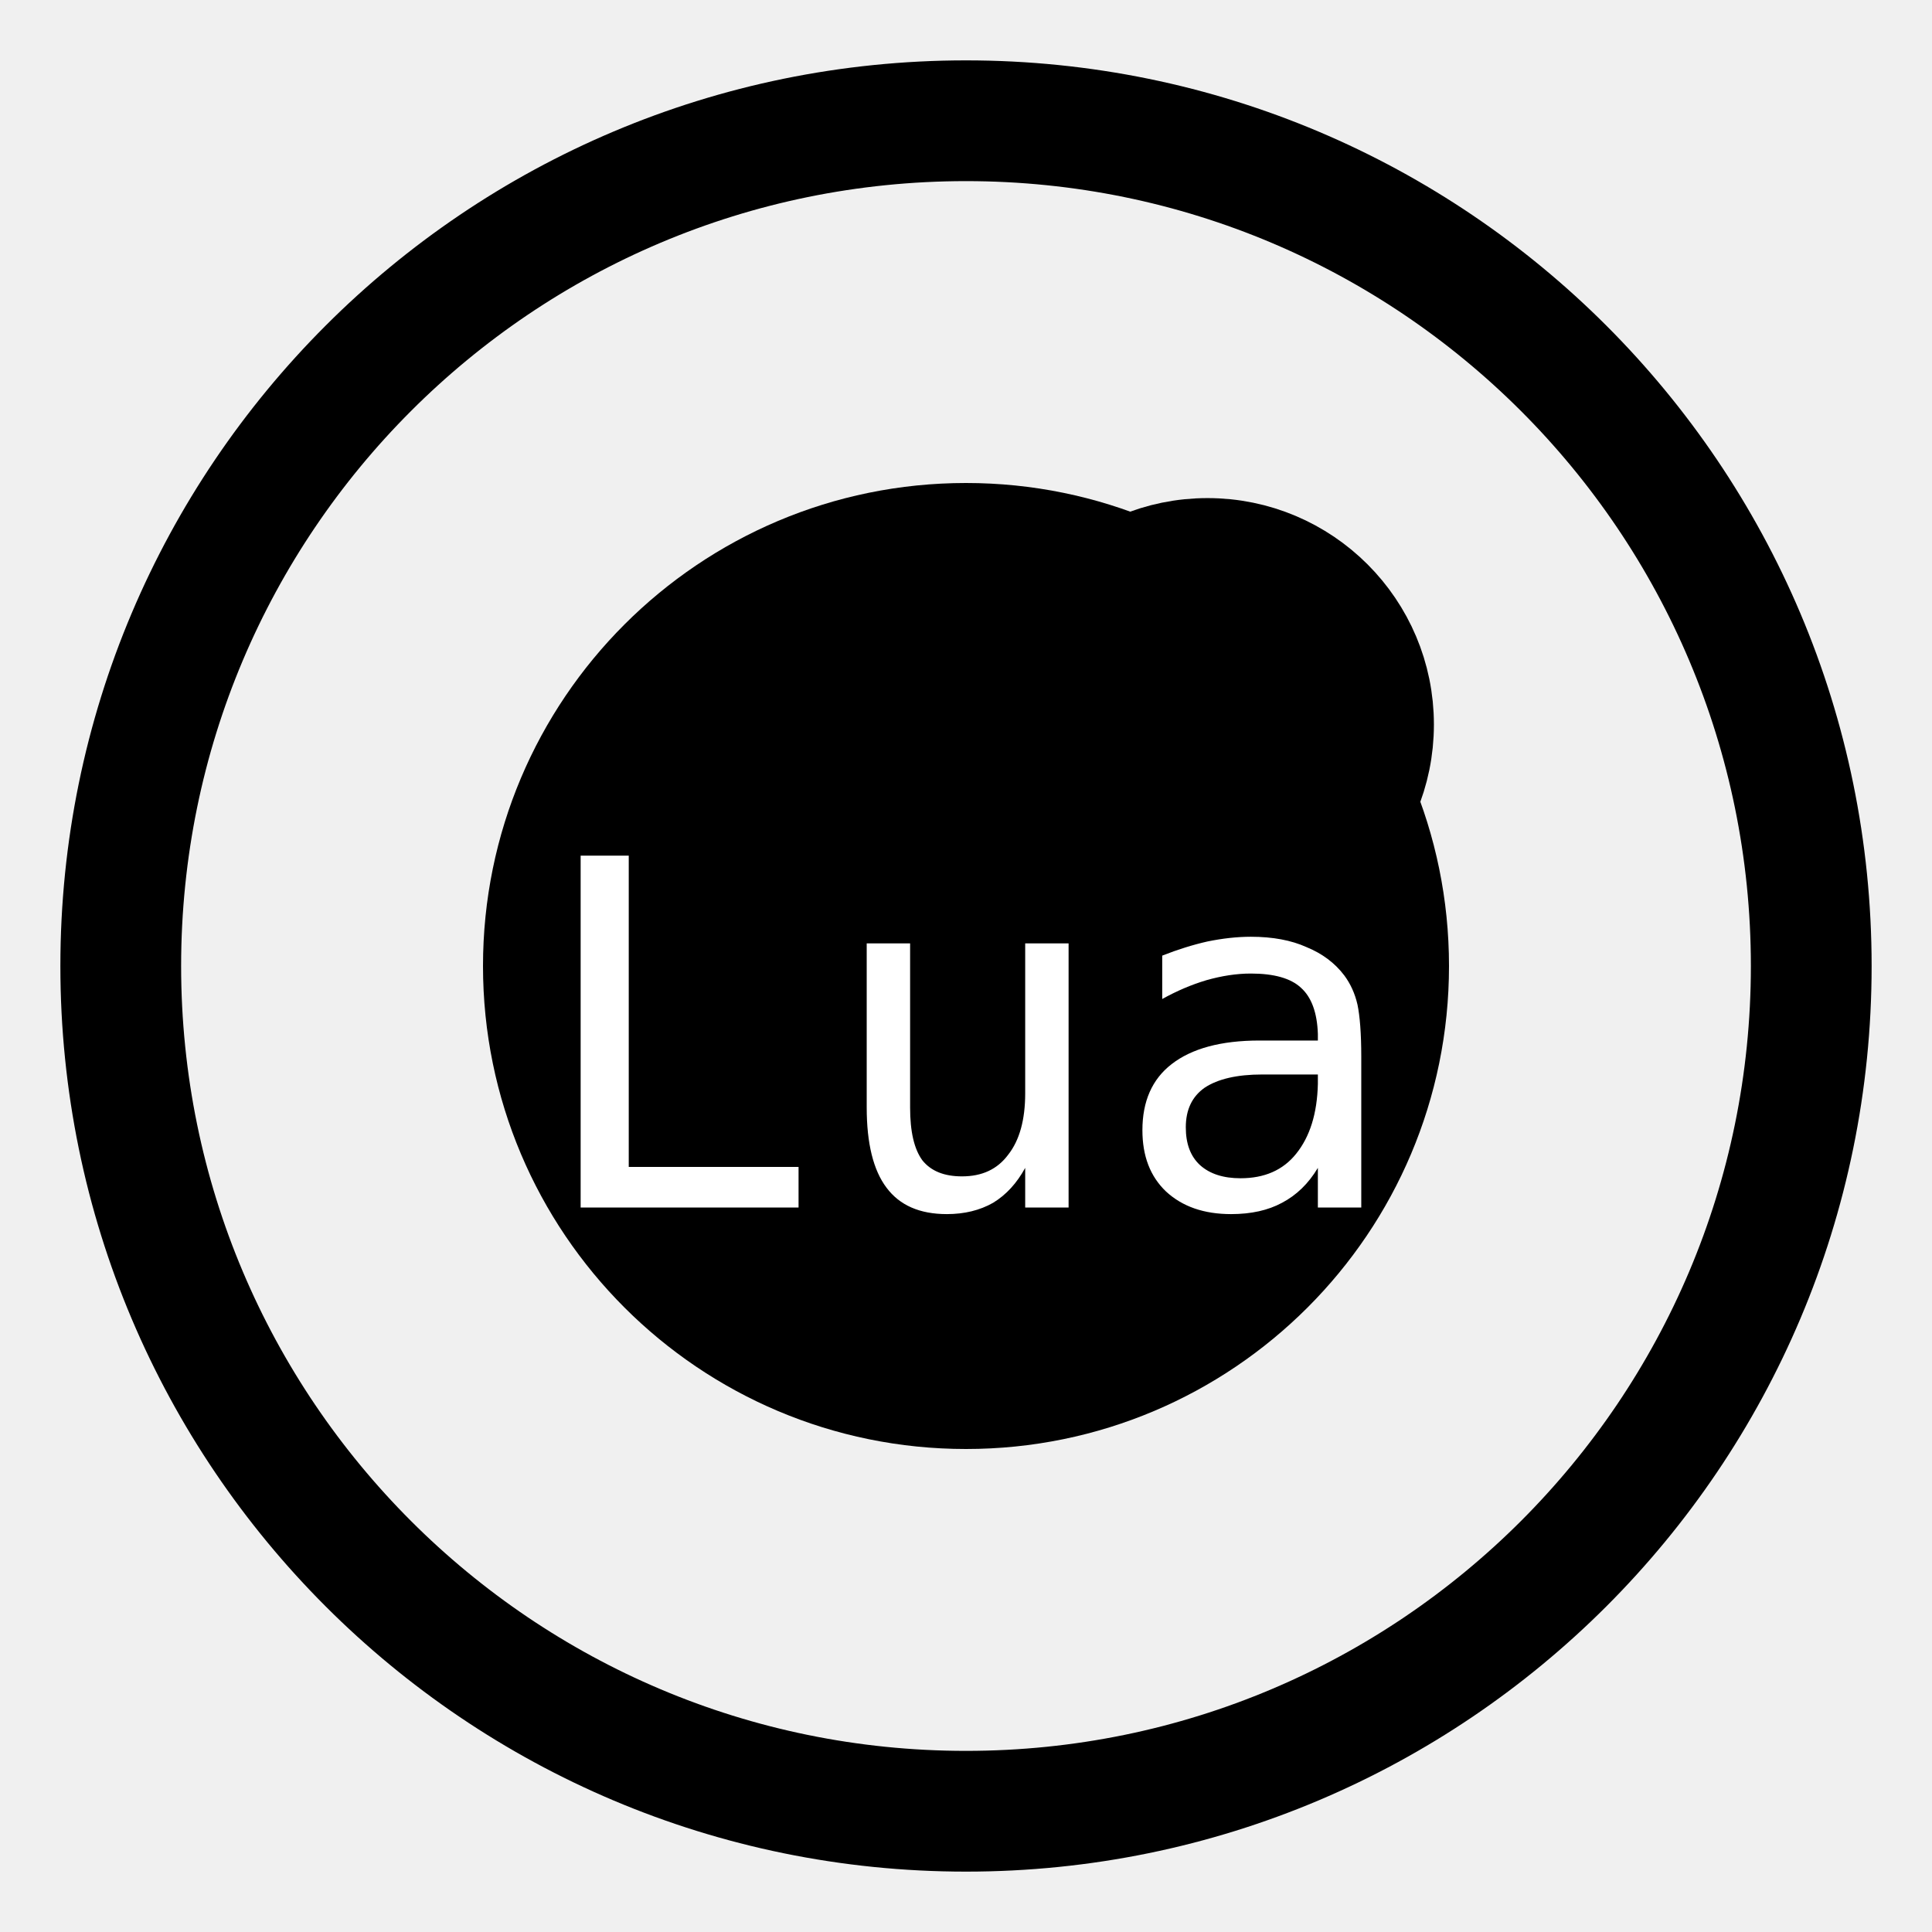
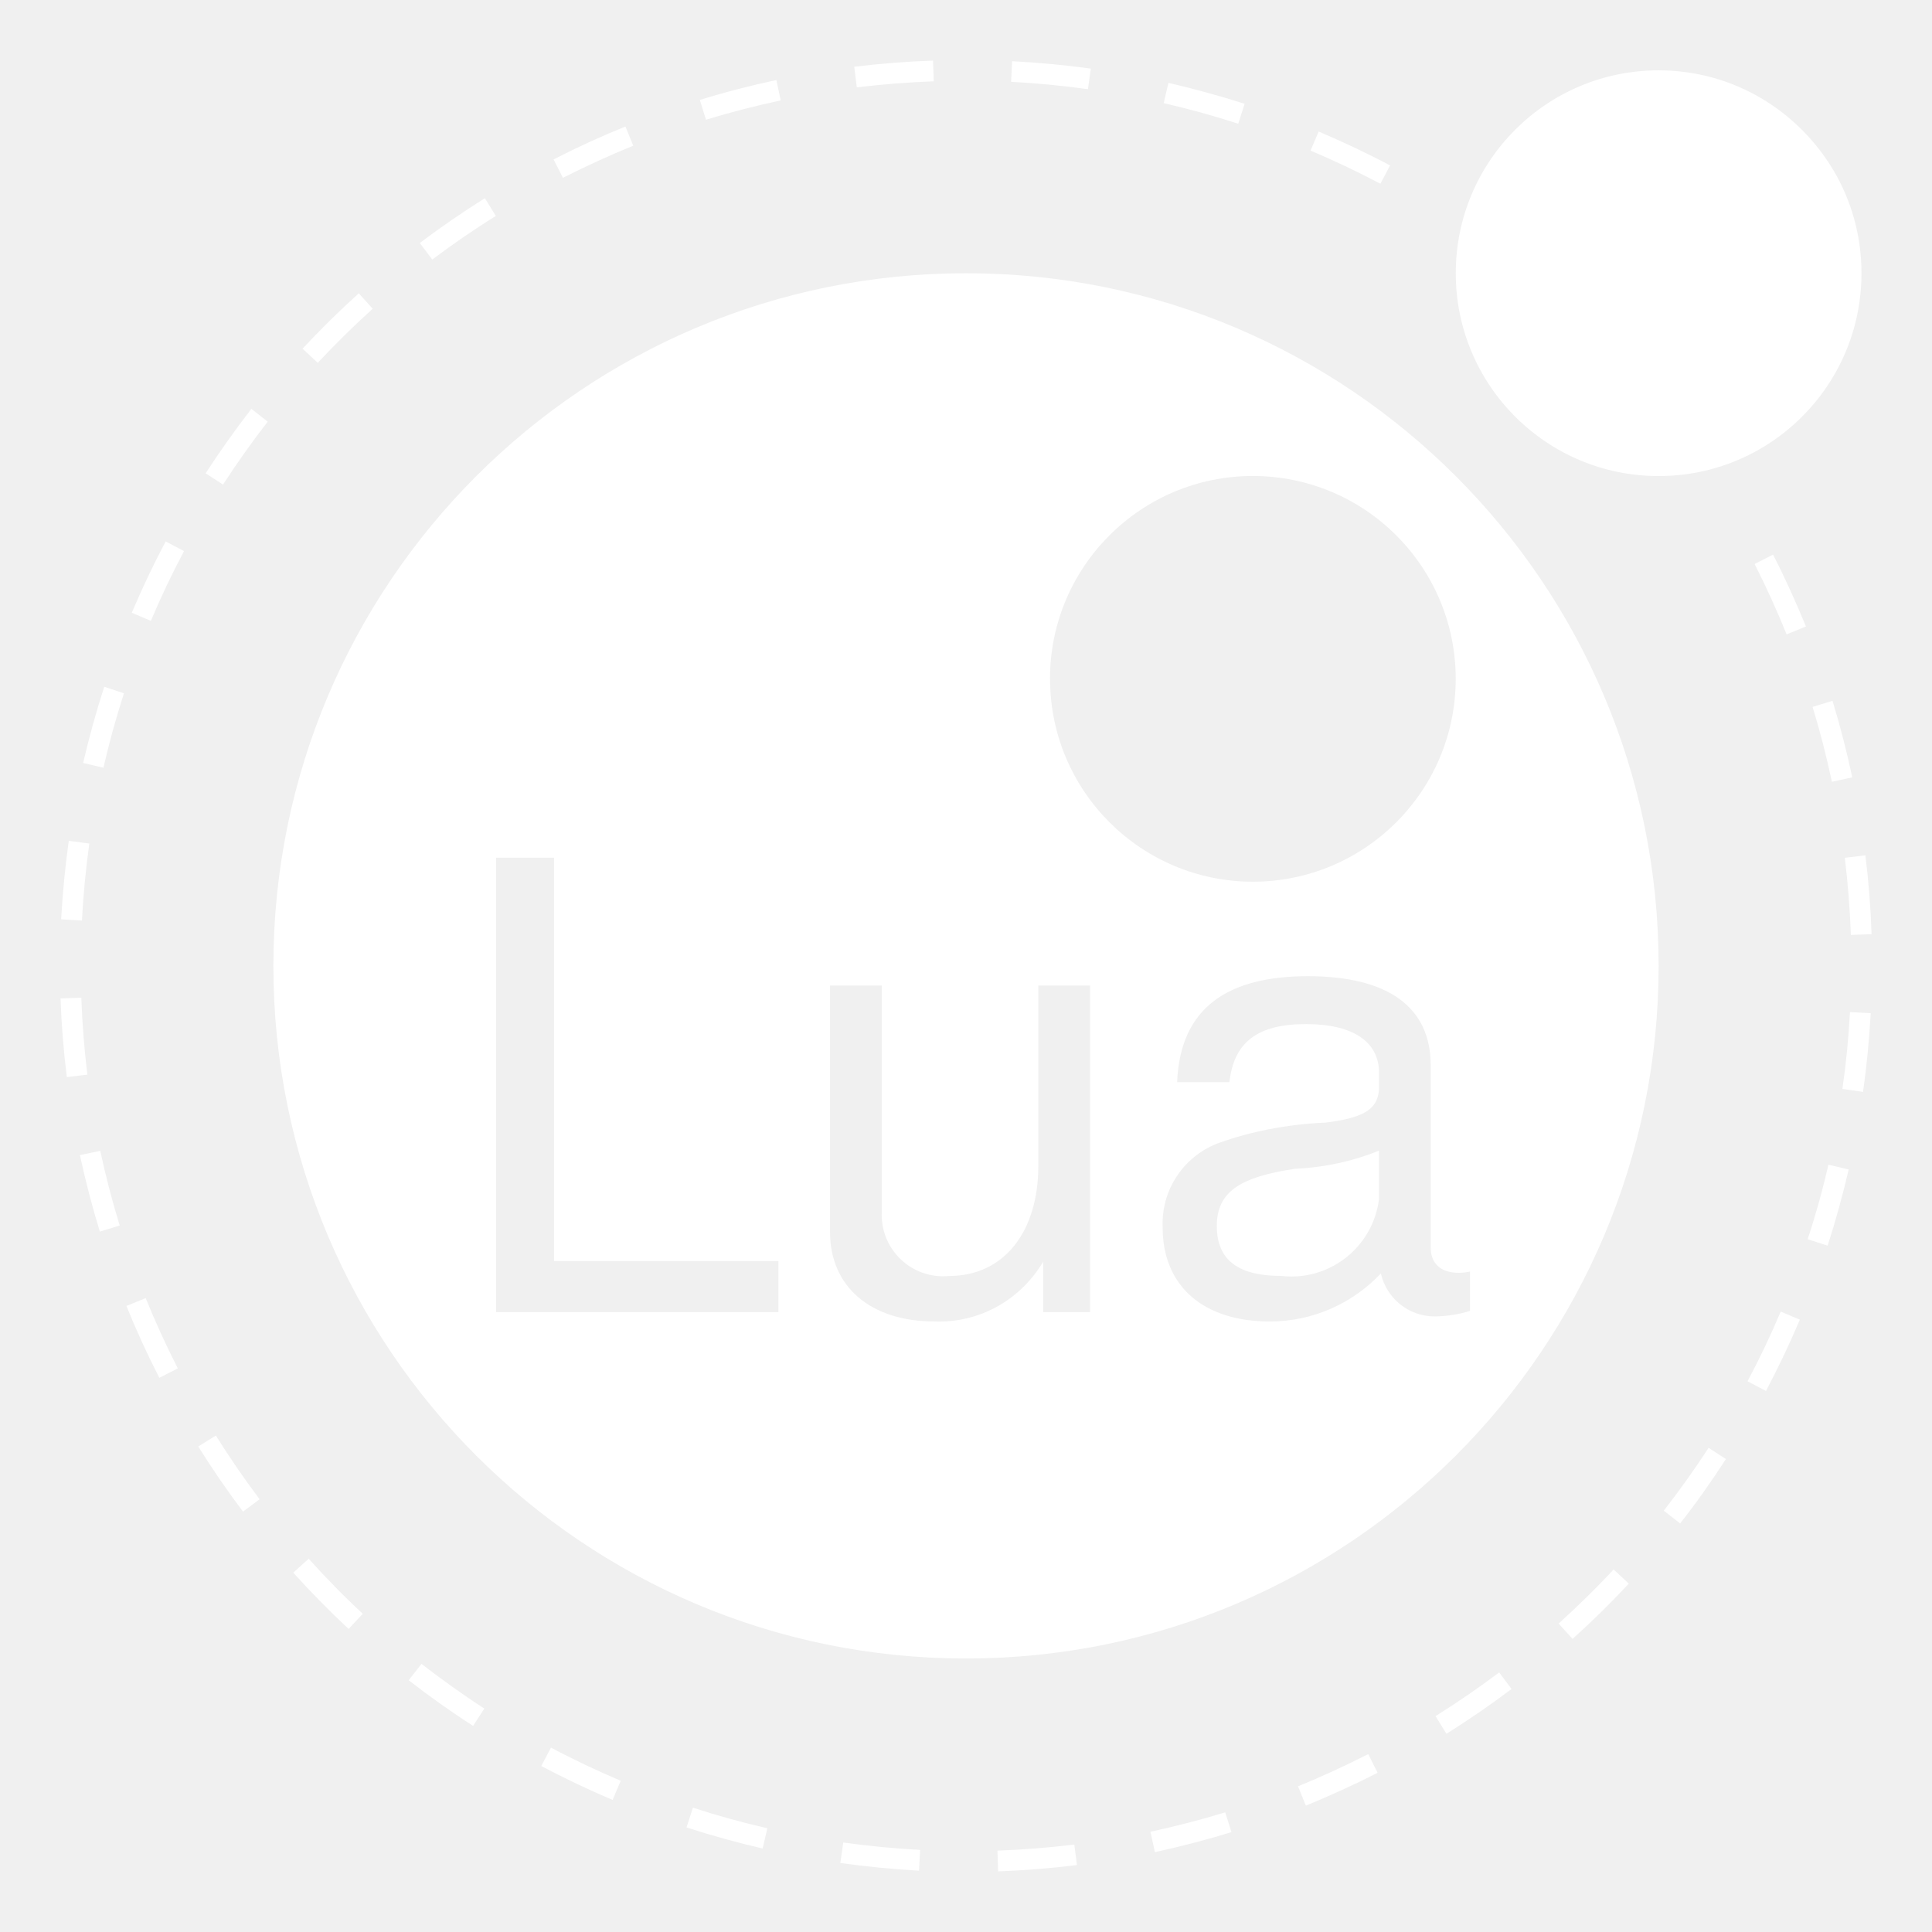
- <svg xmlns="http://www.w3.org/2000/svg" width="32" height="32" viewBox="0 0 32 32" fill="currentColor">
-   <circle cx="16" cy="16" r="14" fill="none" stroke="currentColor" stroke-width="2" />
-   <circle cx="16" cy="16" r="8" fill="currentColor" />
-   <circle cx="20" cy="12" r="3" fill="none" stroke="currentColor" stroke-width="1.5" />
-   <text x="16" y="20" text-anchor="middle" font-family="monospace" font-size="8" fill="white">Lua</text>
+ <svg xmlns="http://www.w3.org/2000/svg" fill="#ffffff" width="800px" height="800px" viewBox="0 0 32 32" version="1.1">
+   <path d="M24.348 21.062v0.65c-0.176 0.057-0.378 0.090-0.587 0.092h-0.001c-0.432-0.001-0.794-0.302-0.887-0.706l-0.001-0.006c-0.462 0.489-1.114 0.795-1.838 0.796h-0c-1.096 0-1.777-0.579-1.777-1.56-0.001-0.018-0.001-0.039-0.001-0.061 0-0.617 0.392-1.142 0.941-1.34l0.010-0.003c0.513-0.182 1.106-0.301 1.722-0.329l0.014-0c0.681-0.082 0.898-0.239 0.898-0.6v-0.227c0-0.515-0.435-0.806-1.208-0.806-0.806 0-1.196 0.3-1.27 0.962h-0.866c0.051-1.25 0.857-1.755 2.167-1.755 1.332 0 2.033 0.515 2.033 1.477v3.014c0 0.269 0.166 0.422 0.466 0.422 0.067-0.001 0.131-0.009 0.193-0.022l-0.007 0.001zM17.391 11.245c0-0 0-0 0-0.001 0-1.855 1.504-3.36 3.36-3.36s3.36 1.504 3.36 3.36c0 1.855-1.504 3.359-3.359 3.36h-0c-1.855-0.001-3.359-1.504-3.36-3.359v-0zM18.053 21.733h-0.774v-0.837c-0.353 0.598-0.993 0.993-1.726 0.993-0.028 0-0.057-0.001-0.085-0.002l0.004 0c-1.053 0-1.724-0.579-1.724-1.477v-4.087h0.857v3.749c-0.001 0.015-0.001 0.033-0.001 0.050 0 0.562 0.455 1.017 1.017 1.017 0.035 0 0.070-0.002 0.105-0.005l-0.004 0c0.899 0 1.476-0.722 1.476-1.826v-2.985h0.857v5.411zM12.892 21.733h-4.676v-7.527h0.961v6.681h3.716v0.846zM16 4.526c-6.336 0-11.472 5.136-11.472 11.472s5.136 11.472 11.472 11.472c6.336 0 11.472-5.136 11.472-11.472v0c0-0 0-0.001 0-0.001 0-6.335-5.136-11.471-11.471-11.471-0 0-0.001 0-0.001 0h0zM20.154 20.308c0 0.589 0.392 0.825 1.065 0.825 0.051 0.006 0.11 0.010 0.17 0.010 0.743 0 1.357-0.554 1.45-1.272l0.001-0.007v-0.806c-0.407 0.168-0.88 0.276-1.374 0.3l-0.010 0c-0.918 0.136-1.302 0.382-1.302 0.951zM27.472 1.165c-0 0-0 0-0 0-1.856 0-3.36 1.504-3.36 3.36s1.504 3.36 3.36 3.36c1.856 0 3.36-1.504 3.36-3.36 0-0.619-0.167-1.198-0.459-1.696l0.009 0.016c-0.592-1.011-1.673-1.68-2.91-1.68v0zM19.055 30.34l0.074 0.337c0.425-0.092 0.85-0.202 1.267-0.332l-0.102-0.327c-0.406 0.124-0.824 0.231-1.238 0.322zM4.857 26.048c0.291 0.322 0.6 0.637 0.917 0.932l0.235-0.251c-0.311-0.287-0.612-0.596-0.896-0.911zM8.965 29.251c0.384 0.202 0.781 0.392 1.182 0.561l0.134-0.317c-0.391-0.166-0.78-0.349-1.155-0.549zM16.521 30.652l0.011 0.344c0.435-0.017 0.873-0.051 1.306-0.105l-0.044-0.339c-0.42 0.051-0.85 0.085-1.273 0.1zM6.769 27.83c0.342 0.266 0.702 0.522 1.067 0.756l0.186-0.287c-0.356-0.23-0.706-0.481-1.041-0.74zM22.656 29.057c-0.379 0.192-0.766 0.371-1.157 0.53l0.13 0.32c0.397-0.164 0.799-0.344 1.183-0.542l0.005-0.003-0.154-0.307zM13.919 30.857c0.431 0.061 0.87 0.102 1.303 0.127l0.018-0.344c-0.424-0.022-0.852-0.064-1.273-0.122zM11.371 30.268c0.414 0.134 0.837 0.251 1.261 0.349l0.077-0.335c-0.414-0.095-0.829-0.21-1.232-0.341zM29.062 9.342c0.192 0.379 0.371 0.771 0.53 1.165l0.32-0.13c-0.164-0.402-0.346-0.804-0.545-1.191zM29.941 20.525l0.33 0.107c0.134-0.415 0.251-0.837 0.349-1.262l-0.335-0.079c-0.096 0.416-0.211 0.831-0.344 1.233zM30.517 18.036l0.341 0.049c0.061-0.432 0.102-0.869 0.127-1.303l-0.344-0.018c-0.022 0.422-0.064 0.852-0.125 1.272zM28.945 22.878l0.305 0.161c0.202-0.384 0.392-0.781 0.561-1.181l-0.317-0.134q-0.248 0.589-0.549 1.153zM25.816 26.891l0.23 0.254c0.322-0.287 0.637-0.599 0.932-0.915l-0.251-0.235c-0.288 0.31-0.596 0.61-0.911 0.896zM27.557 25.021l0.271 0.212c0.269-0.341 0.522-0.701 0.759-1.067l-0.287-0.185c-0.233 0.356-0.481 0.705-0.742 1.040zM23.777 28.425l0.181 0.292c0.369-0.232 0.732-0.481 1.078-0.742l-0.205-0.274c-0.34 0.255-0.696 0.5-1.055 0.724zM2.183 10.149l0.316 0.134c0.165-0.391 0.35-0.781 0.549-1.155l-0.304-0.16c-0.204 0.384-0.392 0.781-0.561 1.181zM3.405 7.839l0.289 0.187c0.231-0.356 0.48-0.707 0.74-1.042l-0.271-0.212c-0.266 0.345-0.521 0.704-0.757 1.067zM12.931 1.663l-0.072-0.337c-0.425 0.090-0.851 0.2-1.267 0.33l0.101 0.327c0.406-0.124 0.824-0.231 1.238-0.32zM18.067 1.136c-0.432-0.059-0.87-0.1-1.303-0.122l-0.017 0.341c0.424 0.022 0.854 0.064 1.273 0.122zM30.655 15.485l0.344-0.012q-0.022-0.655-0.102-1.306l-0.341 0.041c0.051 0.422 0.085 0.852 0.1 1.277zM9.344 2.935c0.372-0.187 0.757-0.364 1.145-0.522l-0.13-0.317c-0.396 0.159-0.79 0.34-1.171 0.535l-0.019 0.010 0.156 0.305zM20.615 1.719c-0.415-0.131-0.837-0.249-1.262-0.346l-0.079 0.335c0.415 0.095 0.83 0.21 1.235 0.341zM23.024 2.74c-0.386-0.205-0.784-0.392-1.183-0.561l-0.134 0.315c0.392 0.166 0.781 0.351 1.157 0.549zM30.022 11.709c0.125 0.407 0.232 0.825 0.32 1.24l0.337-0.074c-0.090-0.425-0.2-0.852-0.327-1.267zM15.466 1.348l-0.012-0.344c-0.435 0.015-0.873 0.049-1.305 0.102l0.042 0.341c0.422-0.051 0.85-0.085 1.275-0.1zM1.324 19.132c0.091 0.425 0.202 0.852 0.33 1.267l0.329-0.1c-0.125-0.407-0.234-0.822-0.322-1.237zM1.347 16.525l-0.344 0.012c0.015 0.435 0.050 0.873 0.104 1.303l0.341-0.041c-0.053-0.42-0.086-0.85-0.101-1.275zM1.377 12.637l0.336 0.079c0.095-0.415 0.21-0.83 0.34-1.232l-0.326-0.109c-0.135 0.415-0.252 0.84-0.35 1.262zM2.413 21.501l-0.319 0.13c0.161 0.397 0.342 0.794 0.539 1.178l0.006 0.012 0.306-0.156-0.006-0.012c-0.191-0.376-0.369-0.764-0.526-1.152zM3.284 23.959c0.231 0.371 0.48 0.732 0.741 1.078l0.275-0.205c-0.256-0.339-0.499-0.694-0.725-1.055zM8.213 3.577l-0.182-0.294c-0.37 0.232-0.732 0.481-1.078 0.742l0.207 0.274c0.337-0.254 0.692-0.499 1.053-0.722zM6.173 5.114l-0.23-0.256c-0.322 0.29-0.636 0.6-0.932 0.917l0.252 0.235c0.289-0.31 0.595-0.612 0.91-0.896zM1.479 13.972l-0.34-0.046c-0.060 0.43-0.102 0.869-0.126 1.301l0.344 0.020c0.022-0.425 0.064-0.852 0.122-1.275z" />
</svg>
